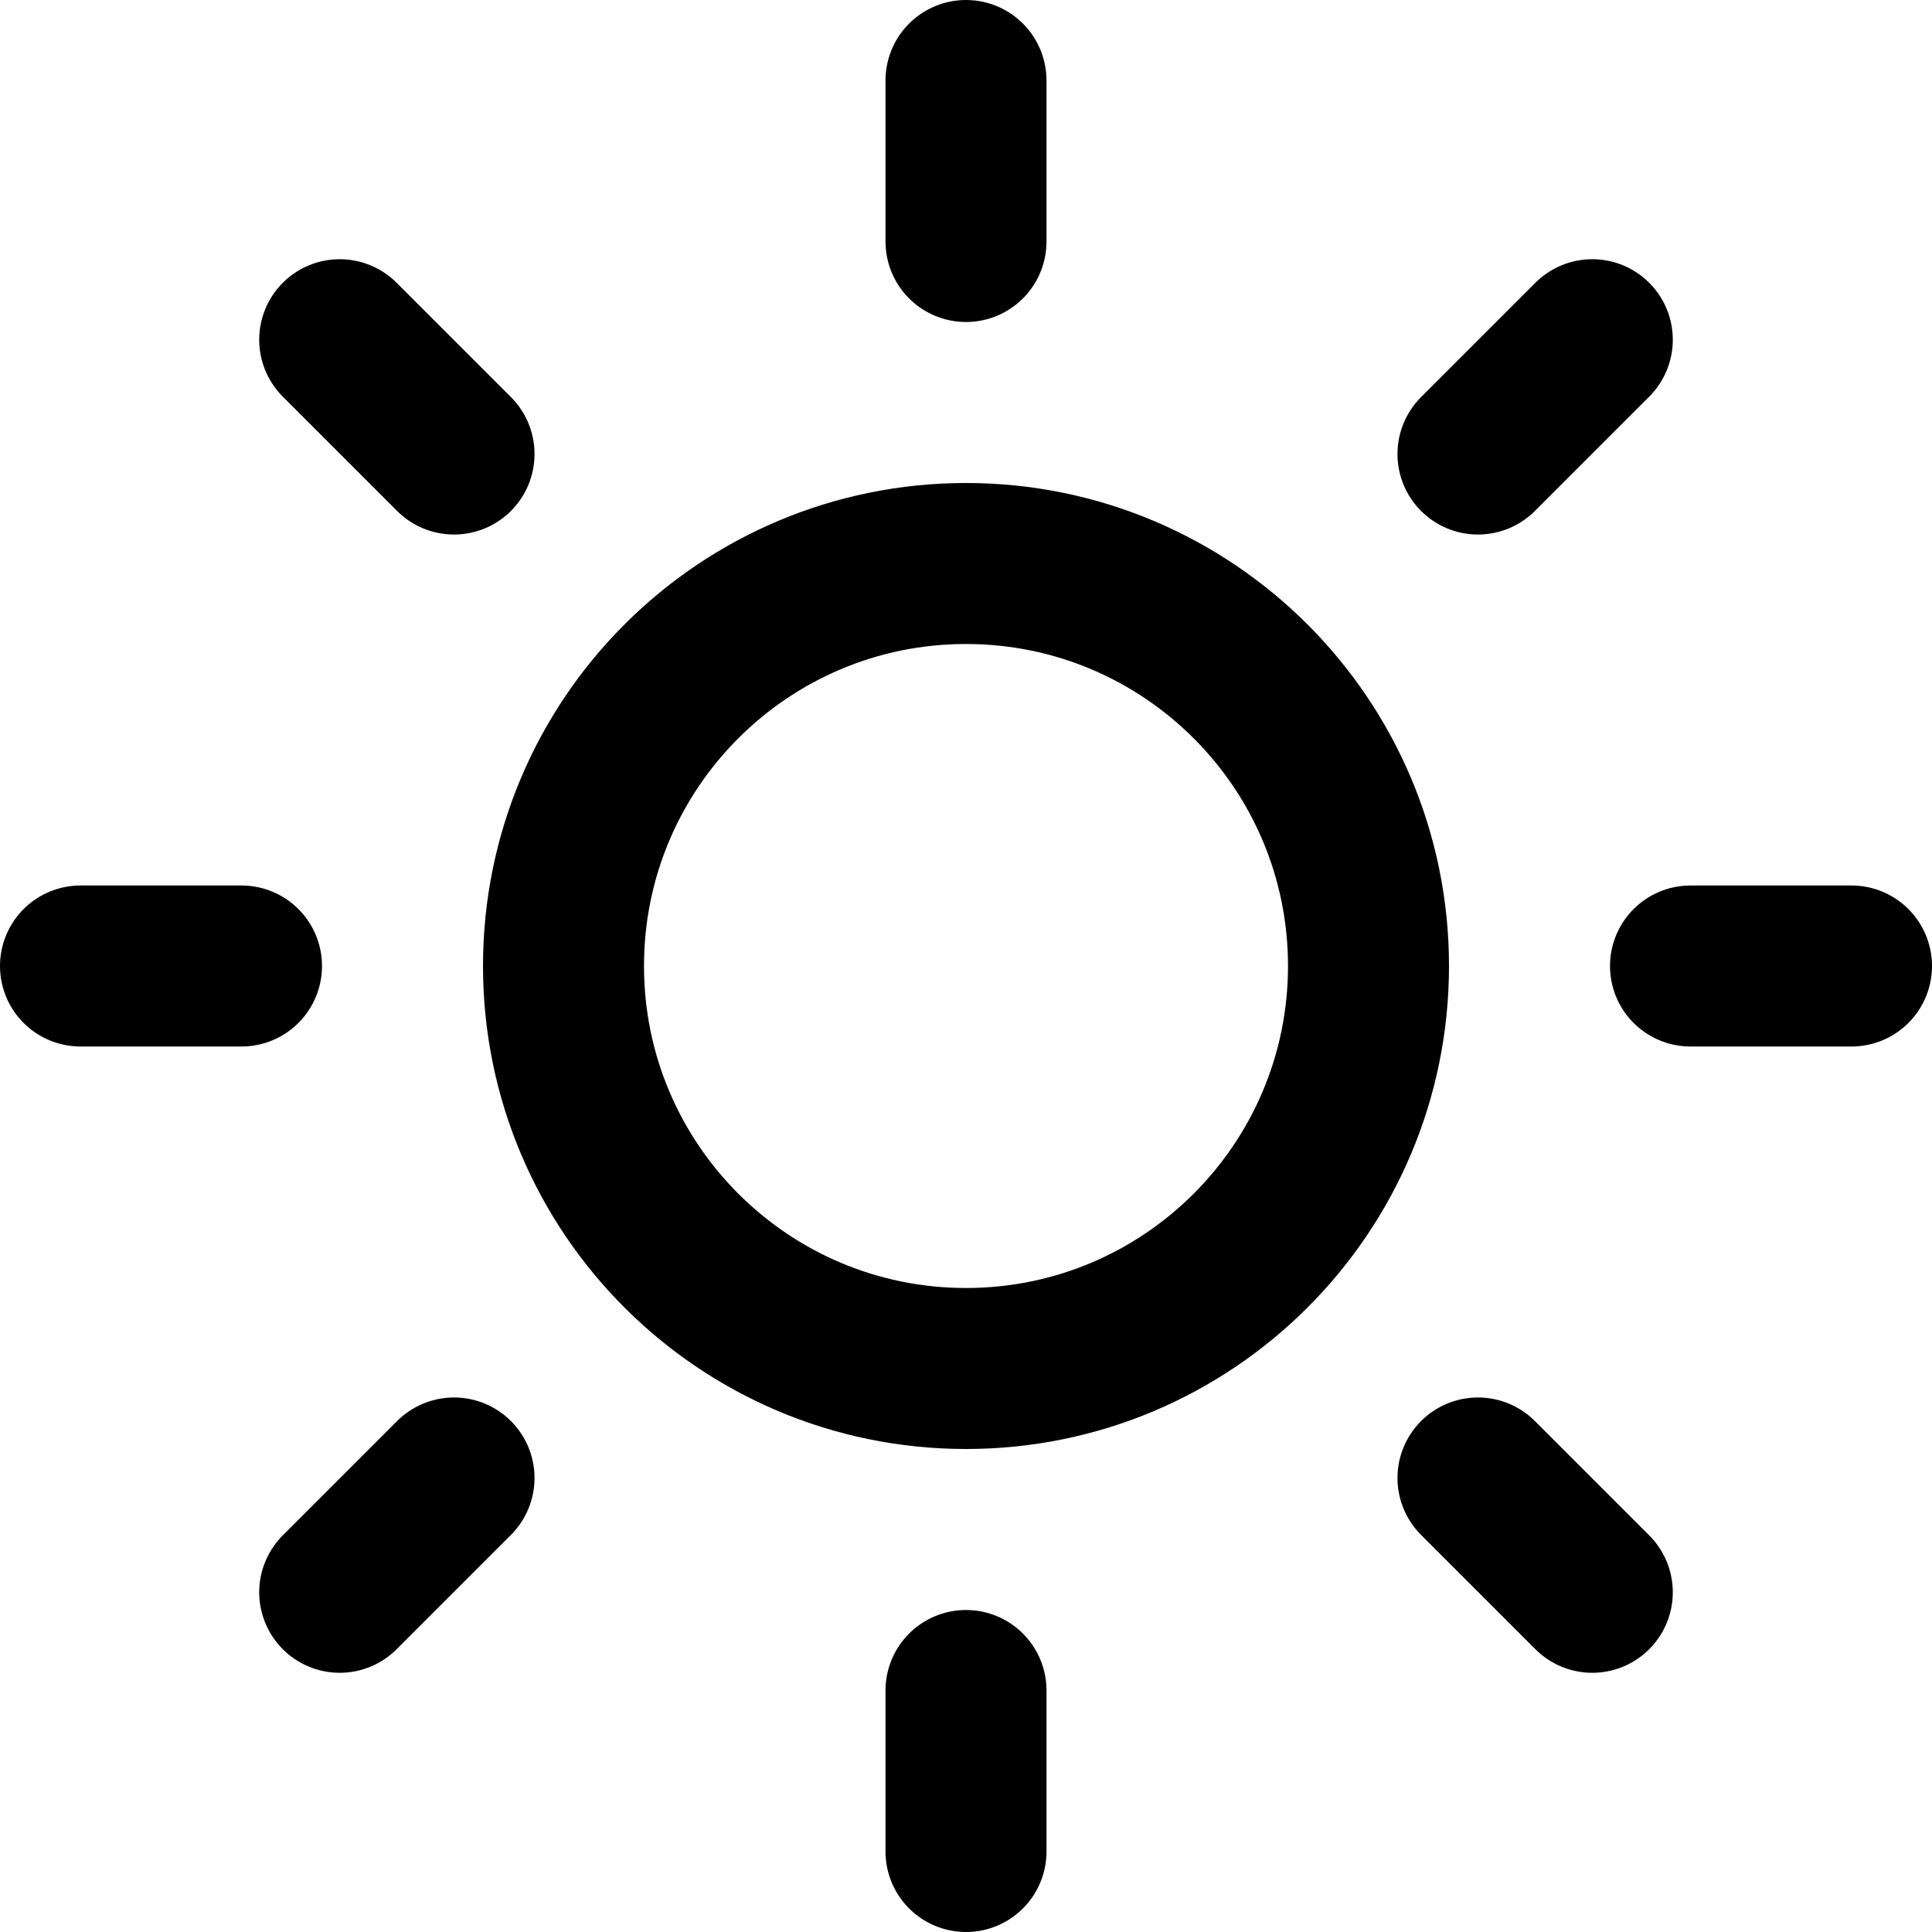
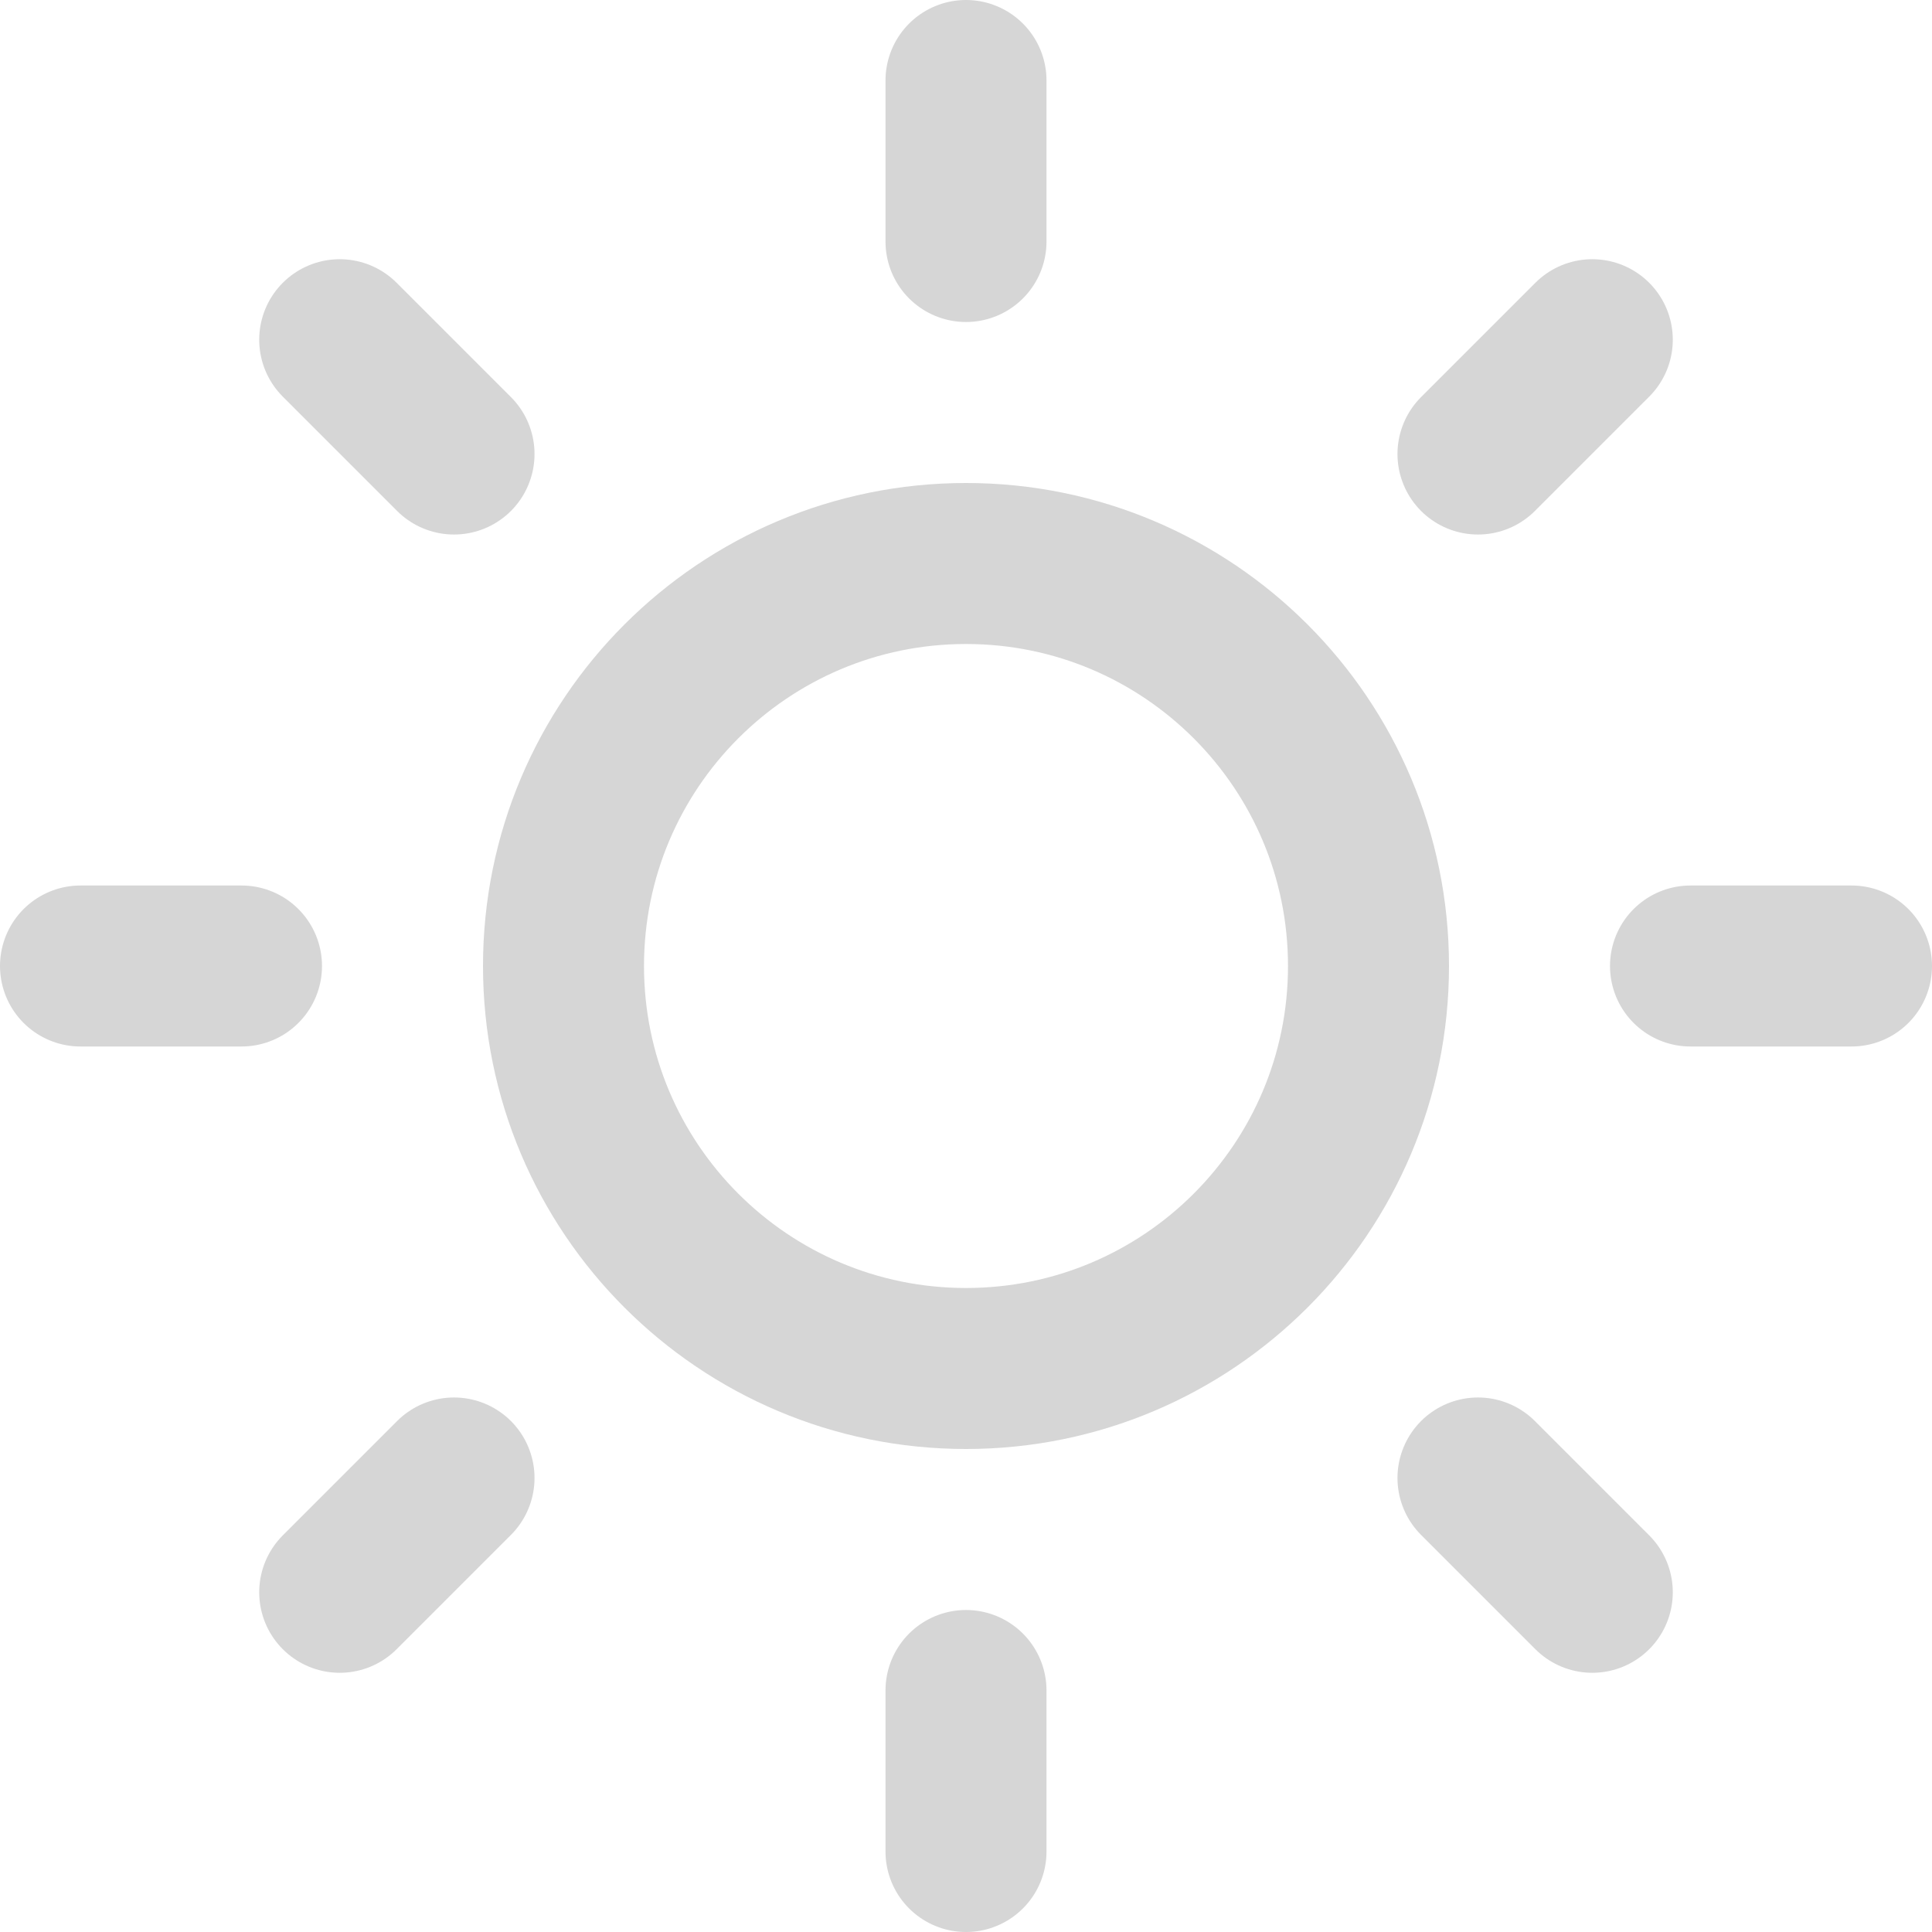
- <svg xmlns="http://www.w3.org/2000/svg" width="24" height="24" viewBox="0 0 24 24" fill="none" stroke="currentColor" stroke-width="2" stroke-linecap="round" stroke-linejoin="round" class="feather feather-sun">
+ <svg xmlns="http://www.w3.org/2000/svg" width="24" height="24" viewBox="0 0 24 24" fill="none" stroke="#d6d6d6" stroke-width="2" stroke-linecap="round" stroke-linejoin="round" class="feather feather-sun">
  <circle cx="12" cy="12" r="5" />
  <line x1="12" y1="1" x2="12" y2="3" />
  <line x1="12" y1="21" x2="12" y2="23" />
  <line x1="4.22" y1="4.22" x2="5.64" y2="5.64" />
  <line x1="18.36" y1="18.36" x2="19.78" y2="19.78" />
  <line x1="1" y1="12" x2="3" y2="12" />
  <line x1="21" y1="12" x2="23" y2="12" />
  <line x1="4.22" y1="19.78" x2="5.64" y2="18.36" />
  <line x1="18.36" y1="5.64" x2="19.78" y2="4.22" />
</svg>
